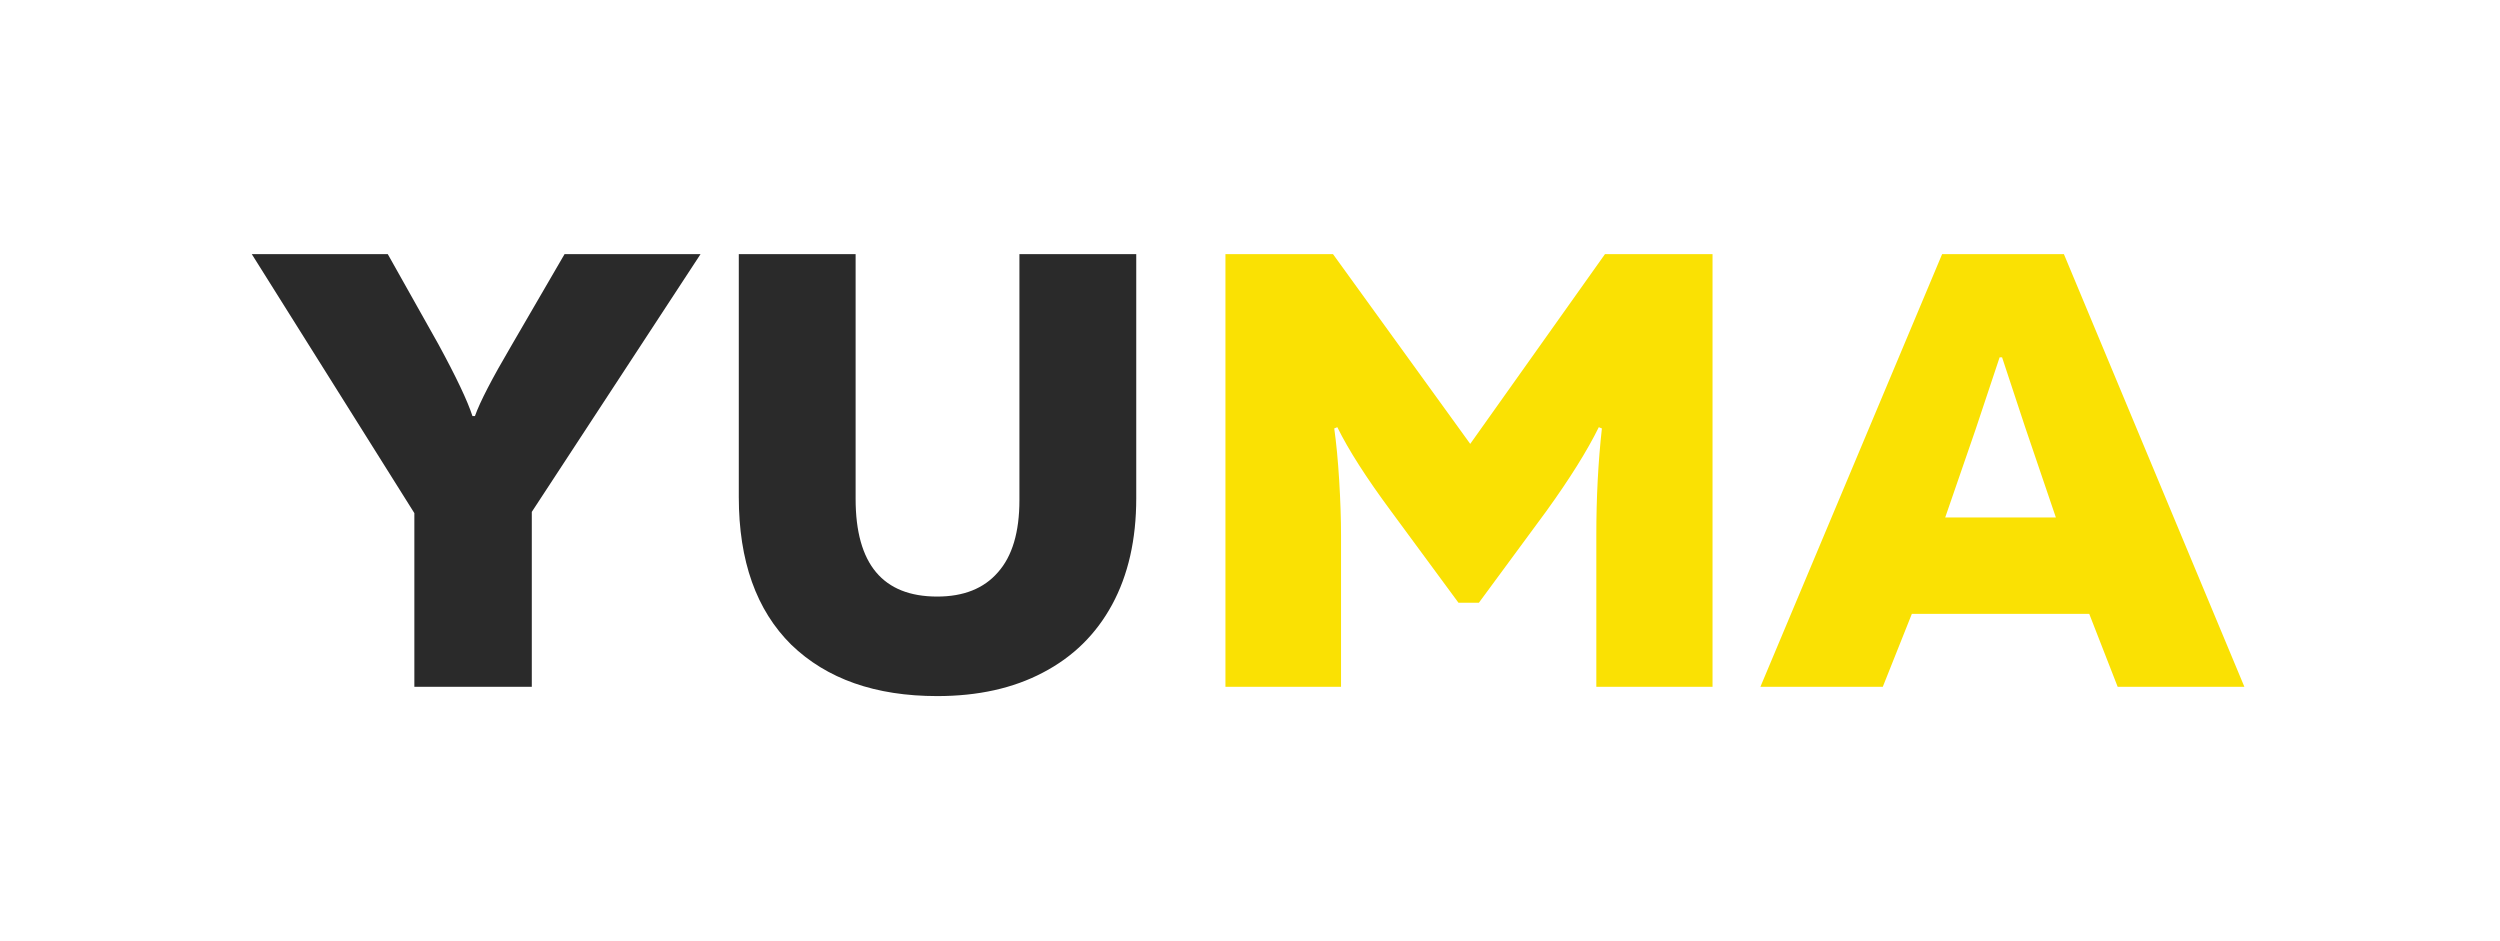
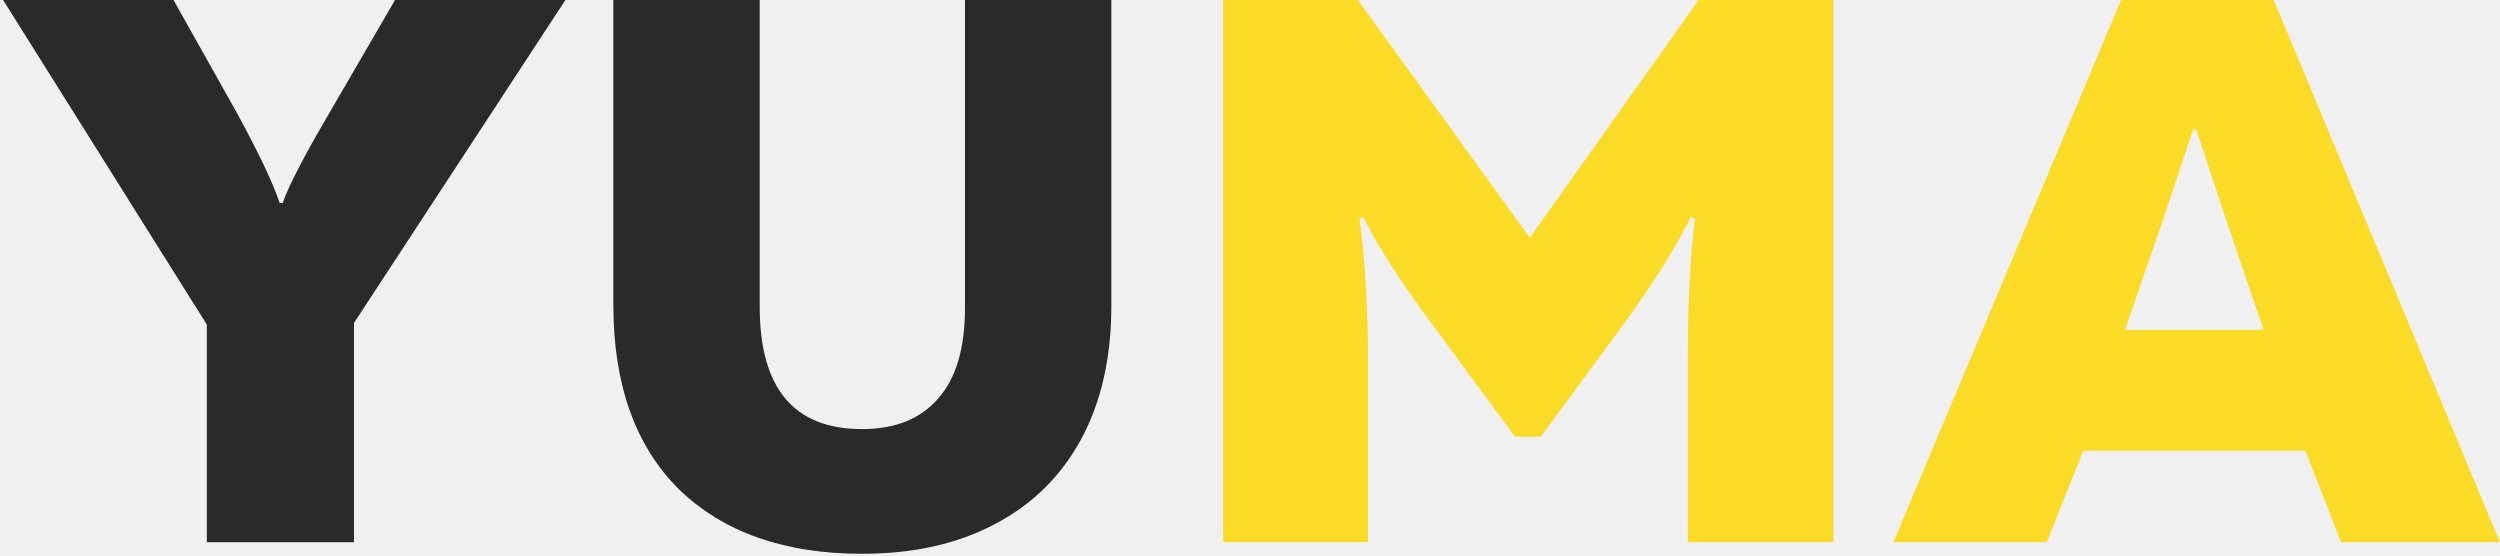
- <svg xmlns="http://www.w3.org/2000/svg" width="728" height="274" viewBox="0 0 728 274" fill="none">
-   <rect width="728" height="274" fill="white" />
-   <path d="M204 74L154.86 149.06V200H120.66V149.42L73.32 74H112.92L127.68 100.28C132.84 109.76 136.14 116.72 137.58 121.16H138.3C139.74 117.08 143.28 110.24 148.92 100.64L164.4 74H204ZM272.916 202.7C254.916 202.7 240.756 197.72 230.436 187.76C220.236 177.68 215.136 163.34 215.136 144.74V74H249.156V145.28C249.156 164.24 257.076 173.72 272.916 173.72C280.596 173.72 286.476 171.38 290.556 166.7C294.756 162.02 296.856 155 296.856 145.64V74H330.876V145.1C330.876 157.1 328.536 167.42 323.856 176.06C319.176 184.7 312.456 191.3 303.696 195.86C295.056 200.42 284.796 202.7 272.916 202.7Z" fill="#2A2A2A" />
-   <path d="M467.37 74H498.69V200H464.85V155.9C464.85 144.86 465.39 134.48 466.47 124.76L465.57 124.4C462.21 131.24 457.11 139.4 450.27 148.88L430.65 175.52H424.71L405.09 148.88C397.89 139.16 392.67 131 389.43 124.4L388.53 124.76C389.13 128.96 389.61 134 389.97 139.88C390.33 145.76 390.51 151.1 390.51 155.9V200H356.85V74H388.17L428.13 129.26L467.37 74ZM653.567 200H616.667L608.387 178.76H556.727L548.267 200H512.627L565.547 74H601.007L653.567 200ZM582.287 104.06L575.267 125.12L566.447 150.68H598.667L589.667 124.22L583.007 104.06H582.287Z" fill="#FAE103" />
+ <svg xmlns="http://www.w3.org/2000/svg" width="581" height="129" viewBox="0 0 581 129" fill="none">
+   <path d="M131.401 -8.58307e-06L82.261 75.06V126H48.061V75.42L0.721 -8.58307e-06H40.321L55.081 26.28C60.241 35.76 63.541 42.72 64.981 47.16H65.701C67.141 43.08 70.681 36.24 76.321 26.64L91.801 -8.58307e-06H131.401ZM200.317 128.7C182.317 128.7 168.157 123.72 157.837 113.76C147.637 103.68 142.537 89.34 142.537 70.74V-8.58307e-06H176.557V71.28C176.557 90.24 184.477 99.72 200.317 99.72C207.997 99.72 213.877 97.38 217.957 92.7C222.157 88.02 224.257 81 224.257 71.64V-8.58307e-06H258.277V71.1C258.277 83.1 255.937 93.42 251.257 102.06C246.577 110.7 239.857 117.3 231.097 121.86C222.457 126.42 212.197 128.7 200.317 128.7Z" fill="#2A2A2A" />
+   <path d="M394.77 -8.58307e-06H426.09V126H392.25V81.9C392.25 70.86 392.79 60.48 393.87 50.76L392.97 50.4C389.61 57.24 384.51 65.4 377.67 74.88L358.05 101.52H352.11L332.49 74.88C325.29 65.16 320.07 57 316.83 50.4L315.93 50.76C316.53 54.96 317.01 60 317.37 65.88C317.73 71.76 317.91 77.1 317.91 81.9V126H284.25V-8.58307e-06H315.57L355.53 55.26L394.77 -8.58307e-06ZM580.968 126H544.068L535.788 104.76H484.128L475.668 126H440.028L492.948 -8.58307e-06H528.408L580.968 126ZM509.688 30.06L502.668 51.12L493.848 76.68H526.068L517.068 50.22L510.408 30.06H509.688Z" fill="#FADB26" />
</svg>
